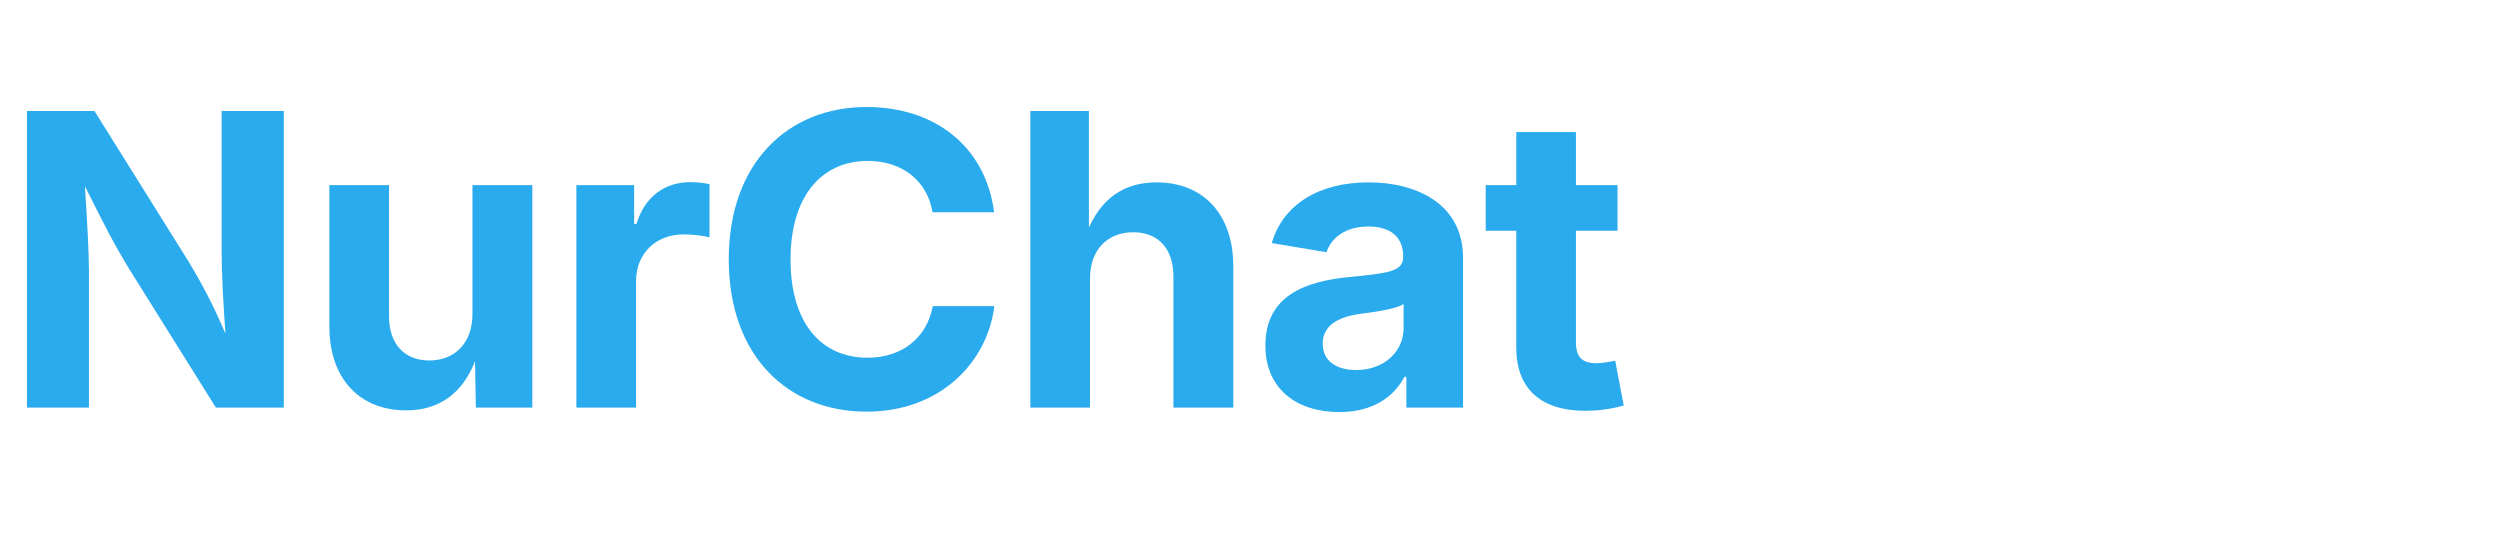
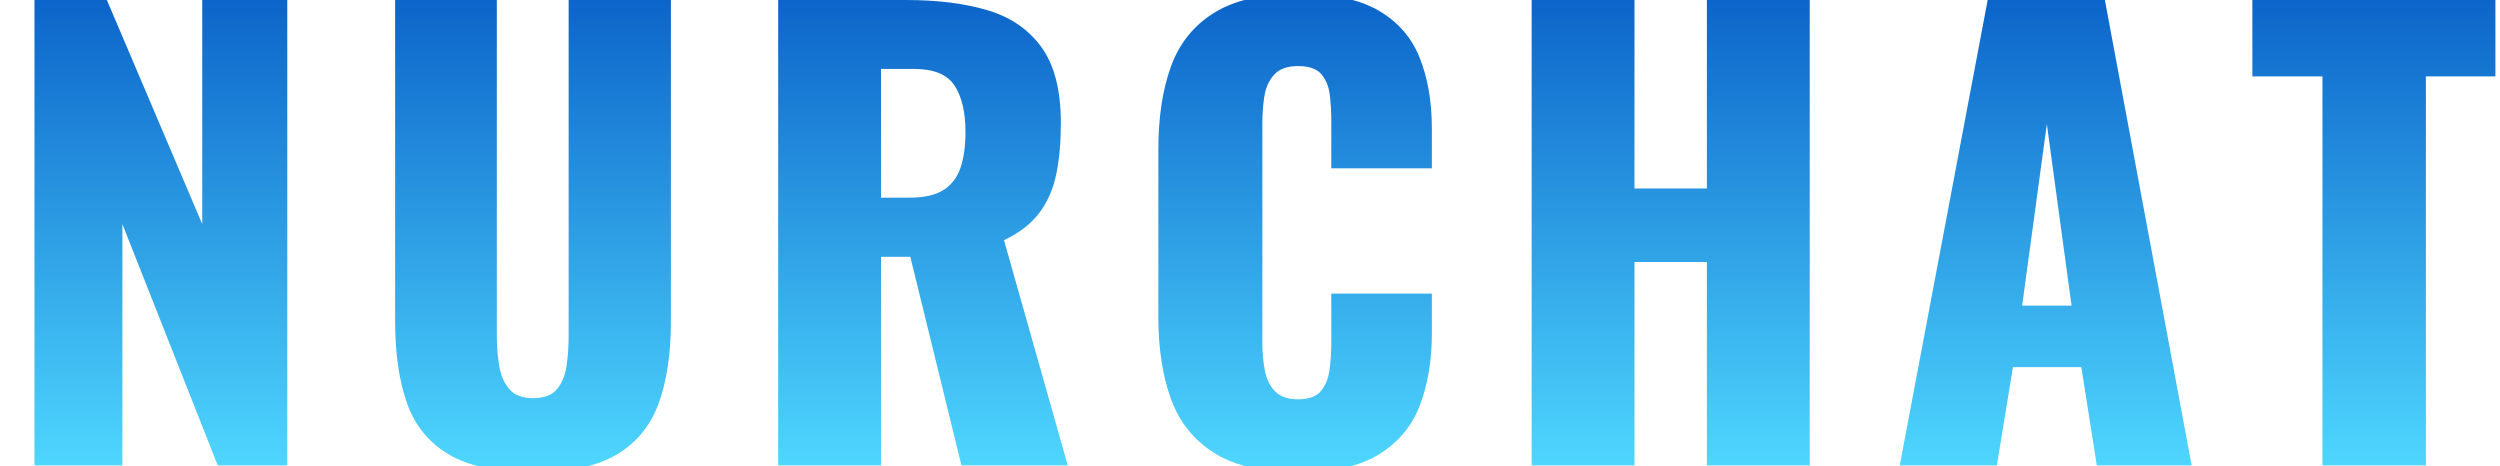
- <svg xmlns="http://www.w3.org/2000/svg" viewBox="0 0 184 40">
-   <text x="0" y="30" font-family="Inter, 'Segoe UI', system-ui, sans-serif" font-size="30" font-weight="700" letter-spacing="-0.5" fill="#2AABEE">NurChat</text>
+ <svg xmlns="http://www.w3.org/2000/svg" viewBox="0 0 419 78">
+   <defs>
+     <linearGradient id="nurchatGrad" x1="0" y1="0" x2="0" y2="1">
+       <stop offset="0" stop-color="#0B63C9" />
+       <stop offset="1" stop-color="#4FD8FF" />
+     </linearGradient>
+   </defs>
+   <path fill="url(#nurchatGrad)" transform="translate(0,78)" d="M5.778 0.0V-78.0H17.911L33.896 -40.444V-78.0H48.148V0.0H36.496L20.511 -40.444V0.0Z M89.333 1.156Q80.378 1.156 75.322 -1.781Q70.267 -4.719 68.244 -10.352Q66.222 -15.985 66.222 -24.17V-78.0H83.267V-21.57Q83.267 -19.163 83.652 -16.756Q84.037 -14.348 85.337 -12.807Q86.637 -11.267 89.333 -11.267Q92.126 -11.267 93.378 -12.807Q94.63 -14.348 94.967 -16.756Q95.304 -19.163 95.304 -21.57V-78.0H112.444V-24.17Q112.444 -15.985 110.374 -10.352Q108.304 -4.719 103.296 -1.781Q98.289 1.156 89.333 1.156Z M130.422 0.0V-78.0H151.896Q159.793 -78.0 165.57 -76.267Q171.348 -74.533 174.574 -70.056Q177.8 -65.578 177.8 -57.393Q177.8 -52.578 177.03 -48.822Q176.259 -45.067 174.189 -42.322Q172.119 -39.578 168.267 -37.748L178.956 0.0H161.141L152.57 -34.956H147.659V0.0ZM147.659 -44.874H152.474Q156.133 -44.874 158.156 -46.174Q160.178 -47.474 160.996 -49.93Q161.815 -52.385 161.815 -55.852Q161.815 -60.859 159.985 -63.652Q158.156 -66.444 153.244 -66.444H147.659Z M217.541 1.156Q208.681 1.156 203.53 -2.07Q198.378 -5.296 196.259 -11.122Q194.141 -16.948 194.141 -24.844V-52.963Q194.141 -61.052 196.259 -66.878Q198.378 -72.704 203.53 -75.881Q208.681 -79.059 217.541 -79.059Q226.207 -79.059 231.07 -76.219Q235.933 -73.378 237.956 -68.274Q239.978 -63.17 239.978 -56.526V-49.785H223.126V-57.585Q223.126 -59.896 222.885 -62.015Q222.644 -64.133 221.489 -65.53Q220.333 -66.926 217.541 -66.926Q214.844 -66.926 213.544 -65.481Q212.244 -64.037 211.907 -61.87Q211.57 -59.704 211.57 -57.296V-20.607Q211.57 -18.007 212.004 -15.841Q212.437 -13.674 213.737 -12.374Q215.037 -11.074 217.541 -11.074Q220.237 -11.074 221.393 -12.47Q222.548 -13.867 222.837 -16.081Q223.126 -18.296 223.126 -20.607V-28.793H239.978V-22.052Q239.978 -15.407 238.004 -10.159Q236.03 -4.911 231.167 -1.878Q226.304 1.156 217.541 1.156Z M256.704 0.0V-78.0H273.941V-46.415H286.074V-78.0H303.311V0.0H286.074V-34.089H273.941V0.0Z M318.4 0.0 333.133 -78.0H352.778L367.319 0.0H351.43L348.83 -16.467H337.37L334.674 0.0ZM338.911 -26.77H347.193L343.052 -57.2Z M389.244 0.0V-65.193H377.496V-78.0H418.23V-65.193H406.578V0.0Z" />
</svg>
